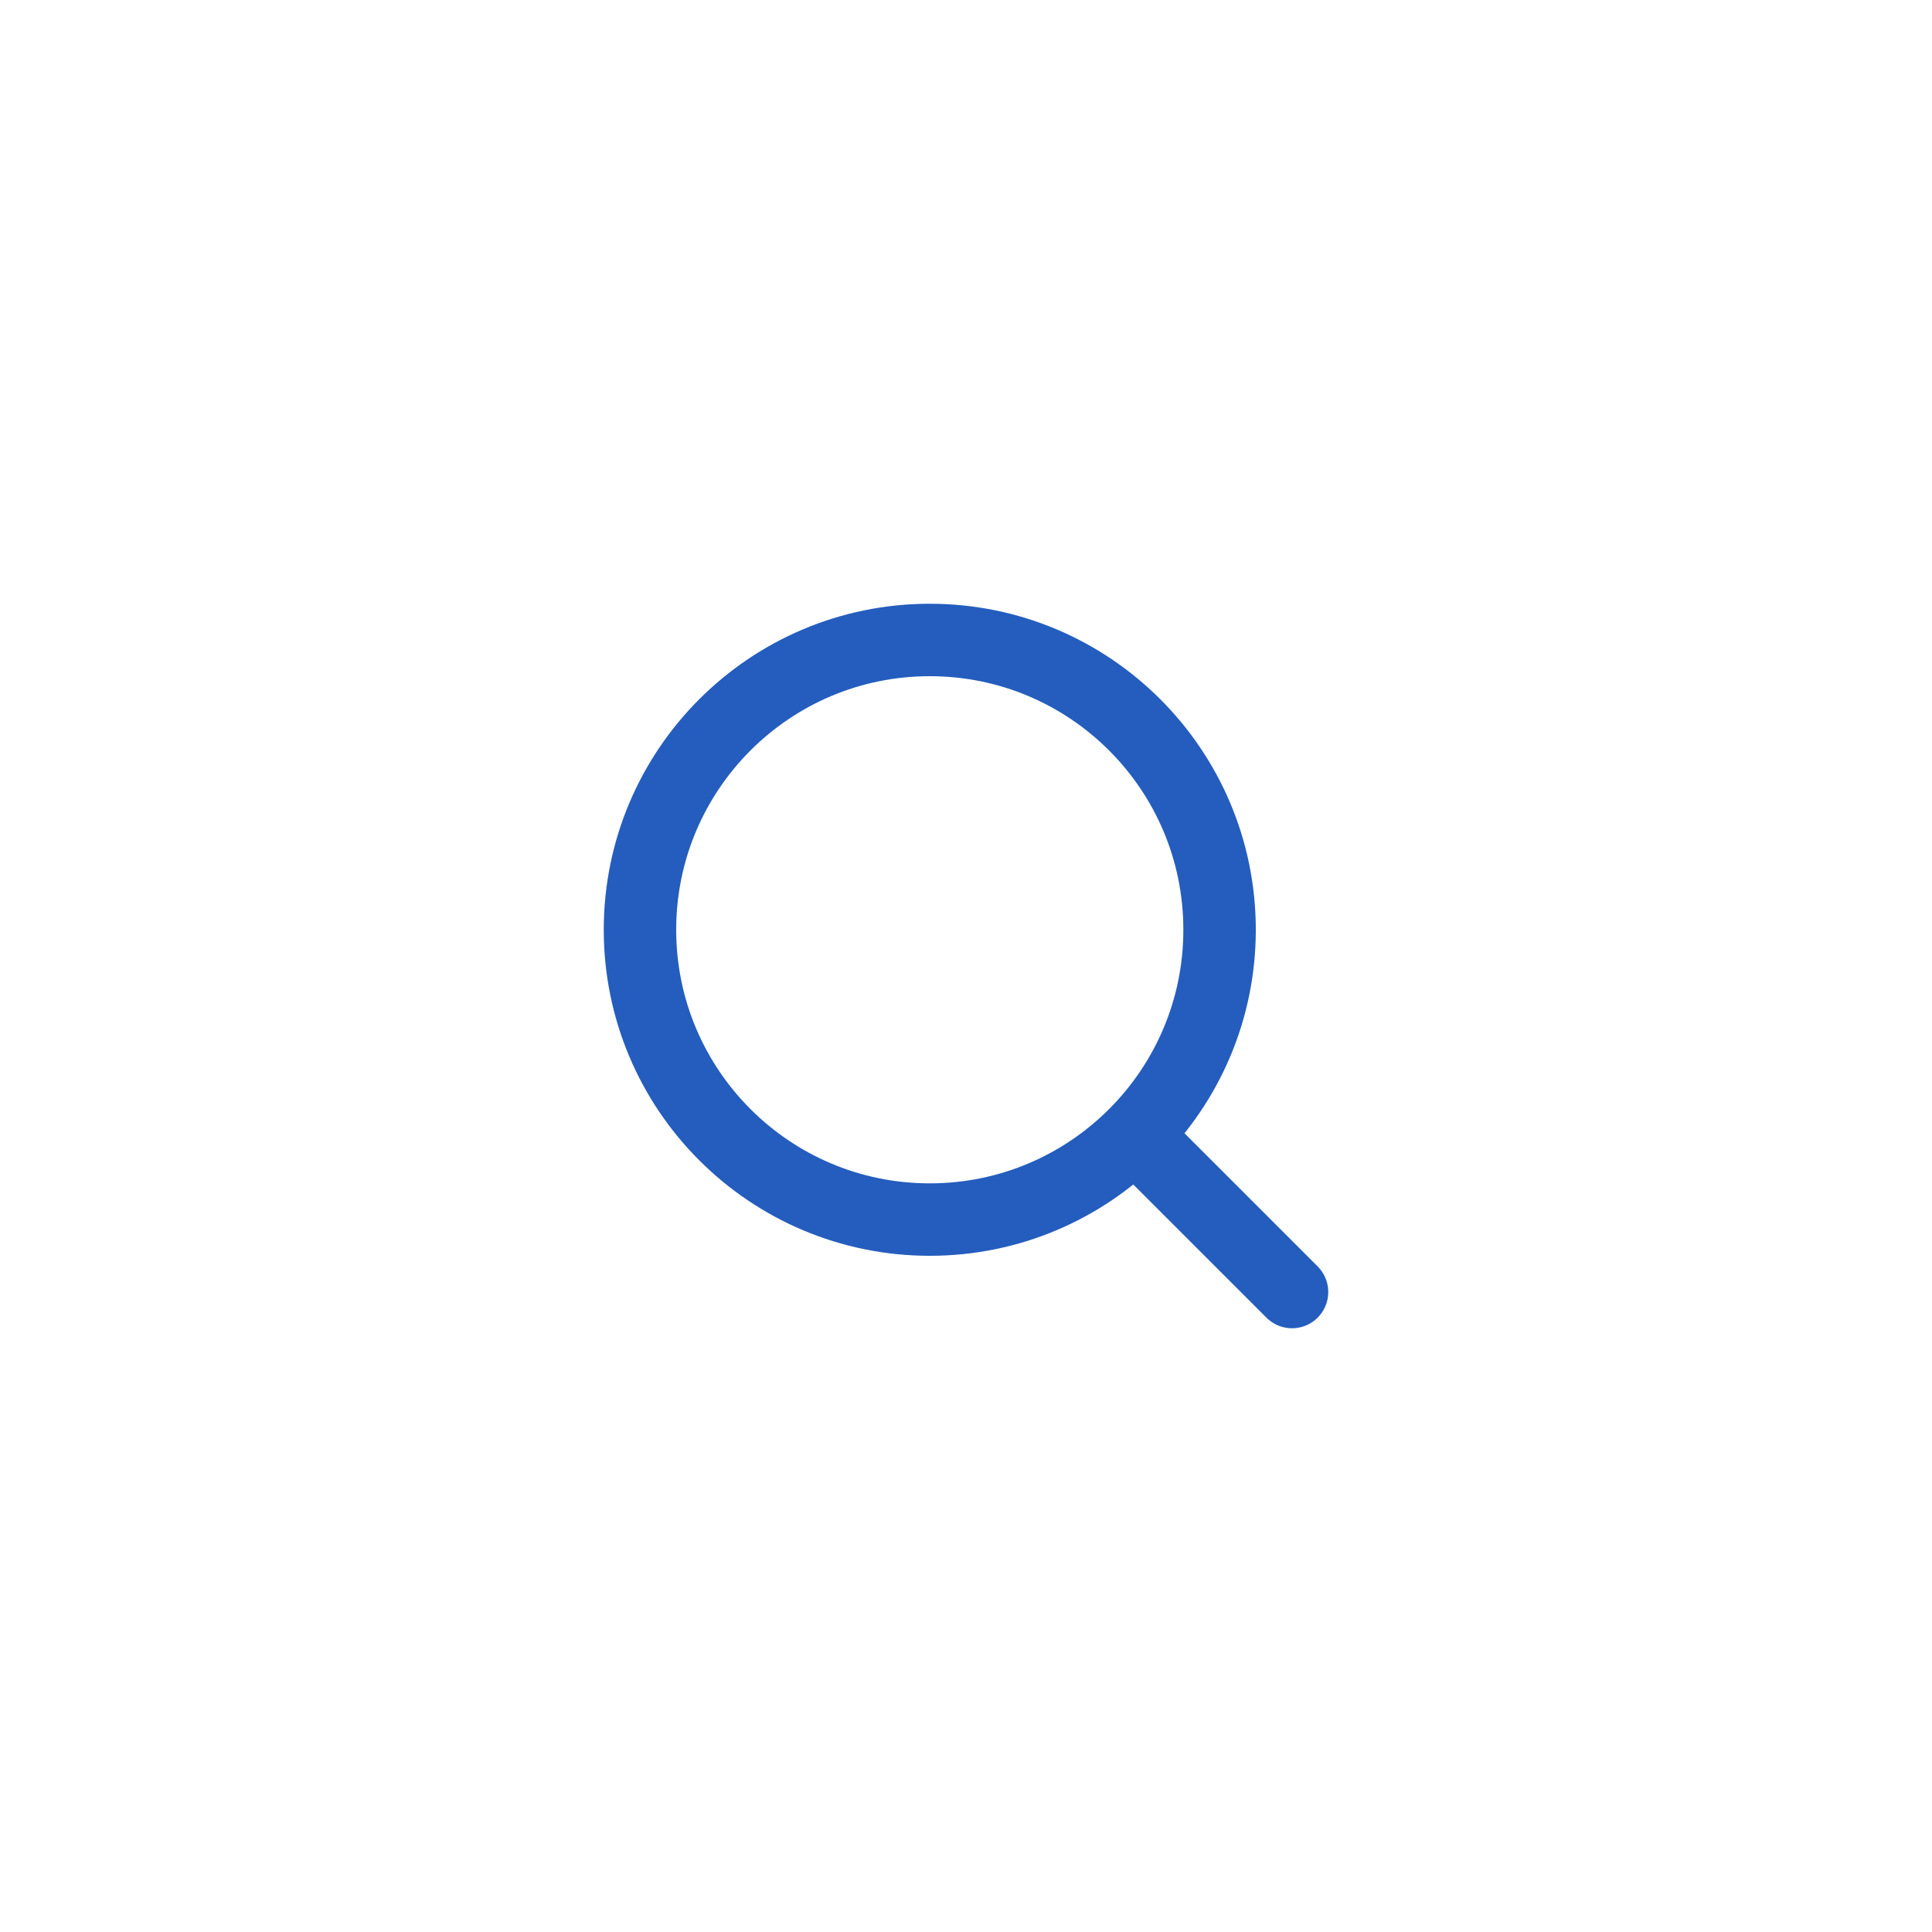
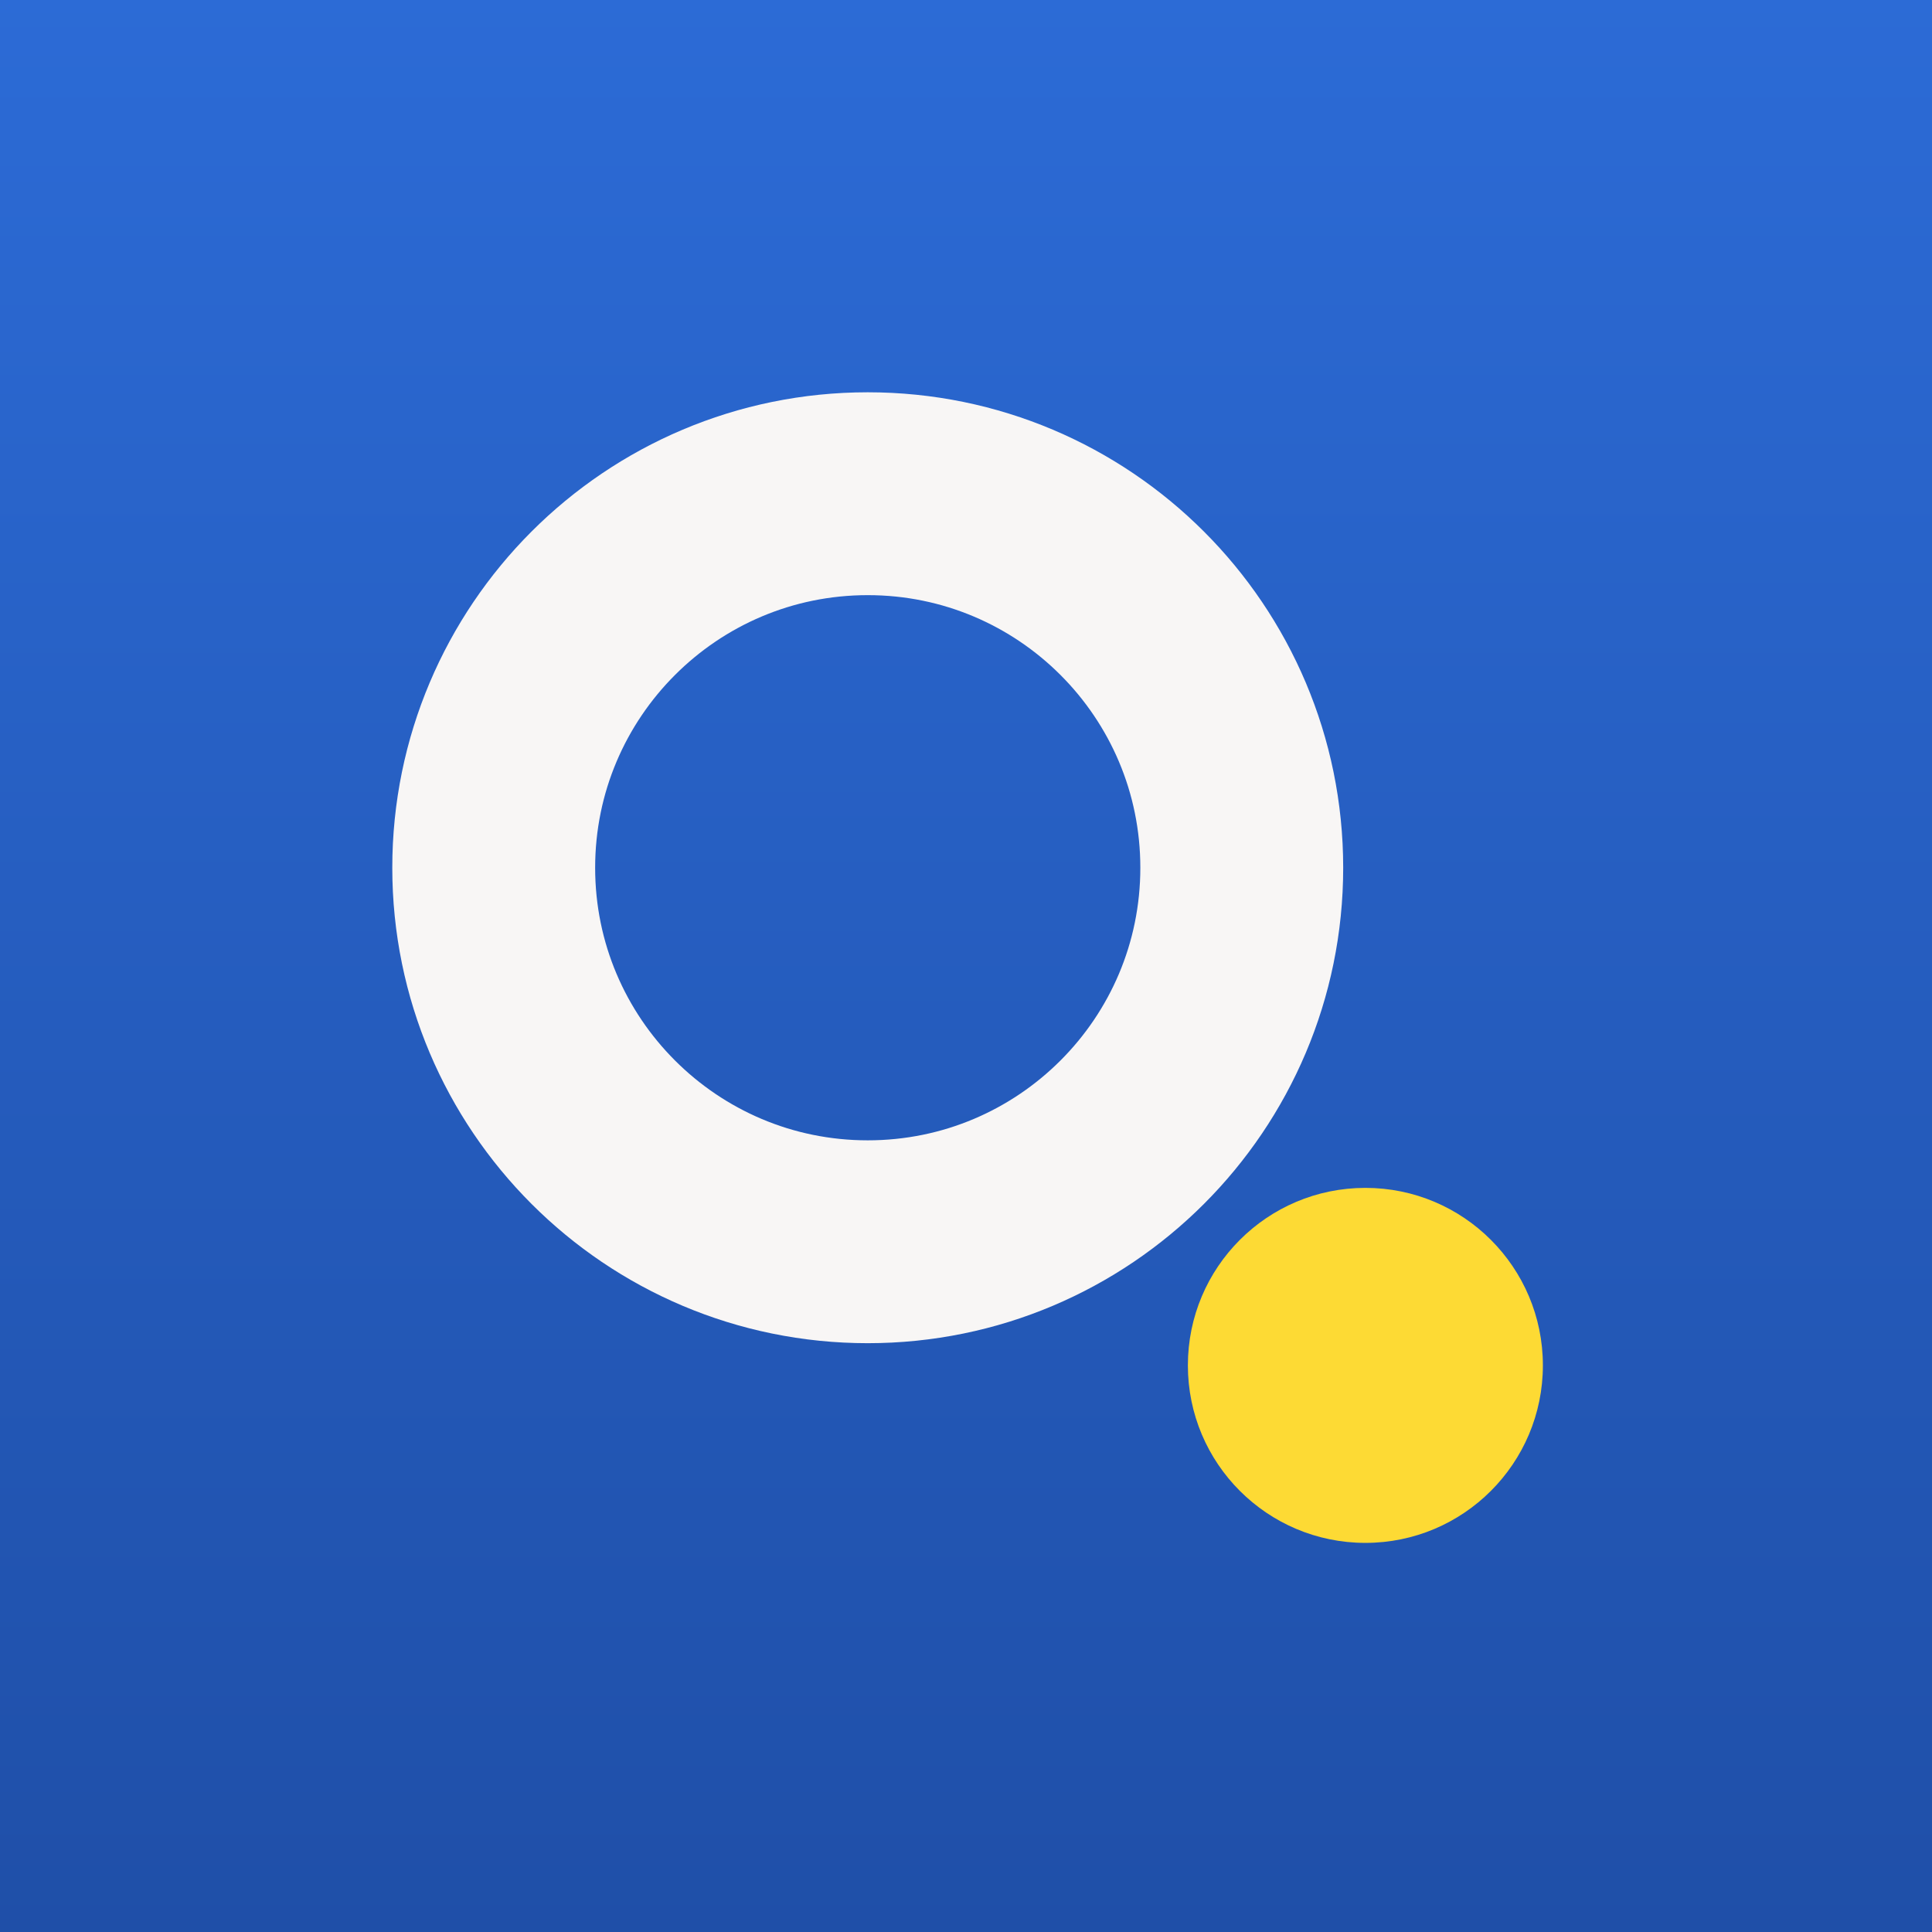
<svg xmlns="http://www.w3.org/2000/svg" viewBox="0 0 512 512">
-   <rect width="512" height="512" fill="#FFFFFF" />
-   <g transform="translate(140.8 140.8) scale(9.6)" fill="none" stroke="#245DBD" stroke-width="2" stroke-linecap="round" stroke-linejoin="round">
-     <circle cx="11" cy="11" r="8" />
-     <path d="m21 21-4.3-4.3" />
+   <defs>
+     <linearGradient id="bg" x1="0" y1="0" x2="0" y2="1">
+       <stop offset="0" stop-color="#2C6BD6" />
+       <stop offset="1" stop-color="#1F4FA8" />
+     </linearGradient>
+   </defs>
+   <rect width="512" height="512" fill="url(#bg)" />
+   <g transform="translate(40.96 40.96) scale(0.84)">
+     <circle cx="225" cy="225" r="118" fill="none" stroke="#F8F6F5" stroke-width="64" />
+     <circle cx="382" cy="382" r="56" fill="#FDDA34" />
  </g>
</svg>
